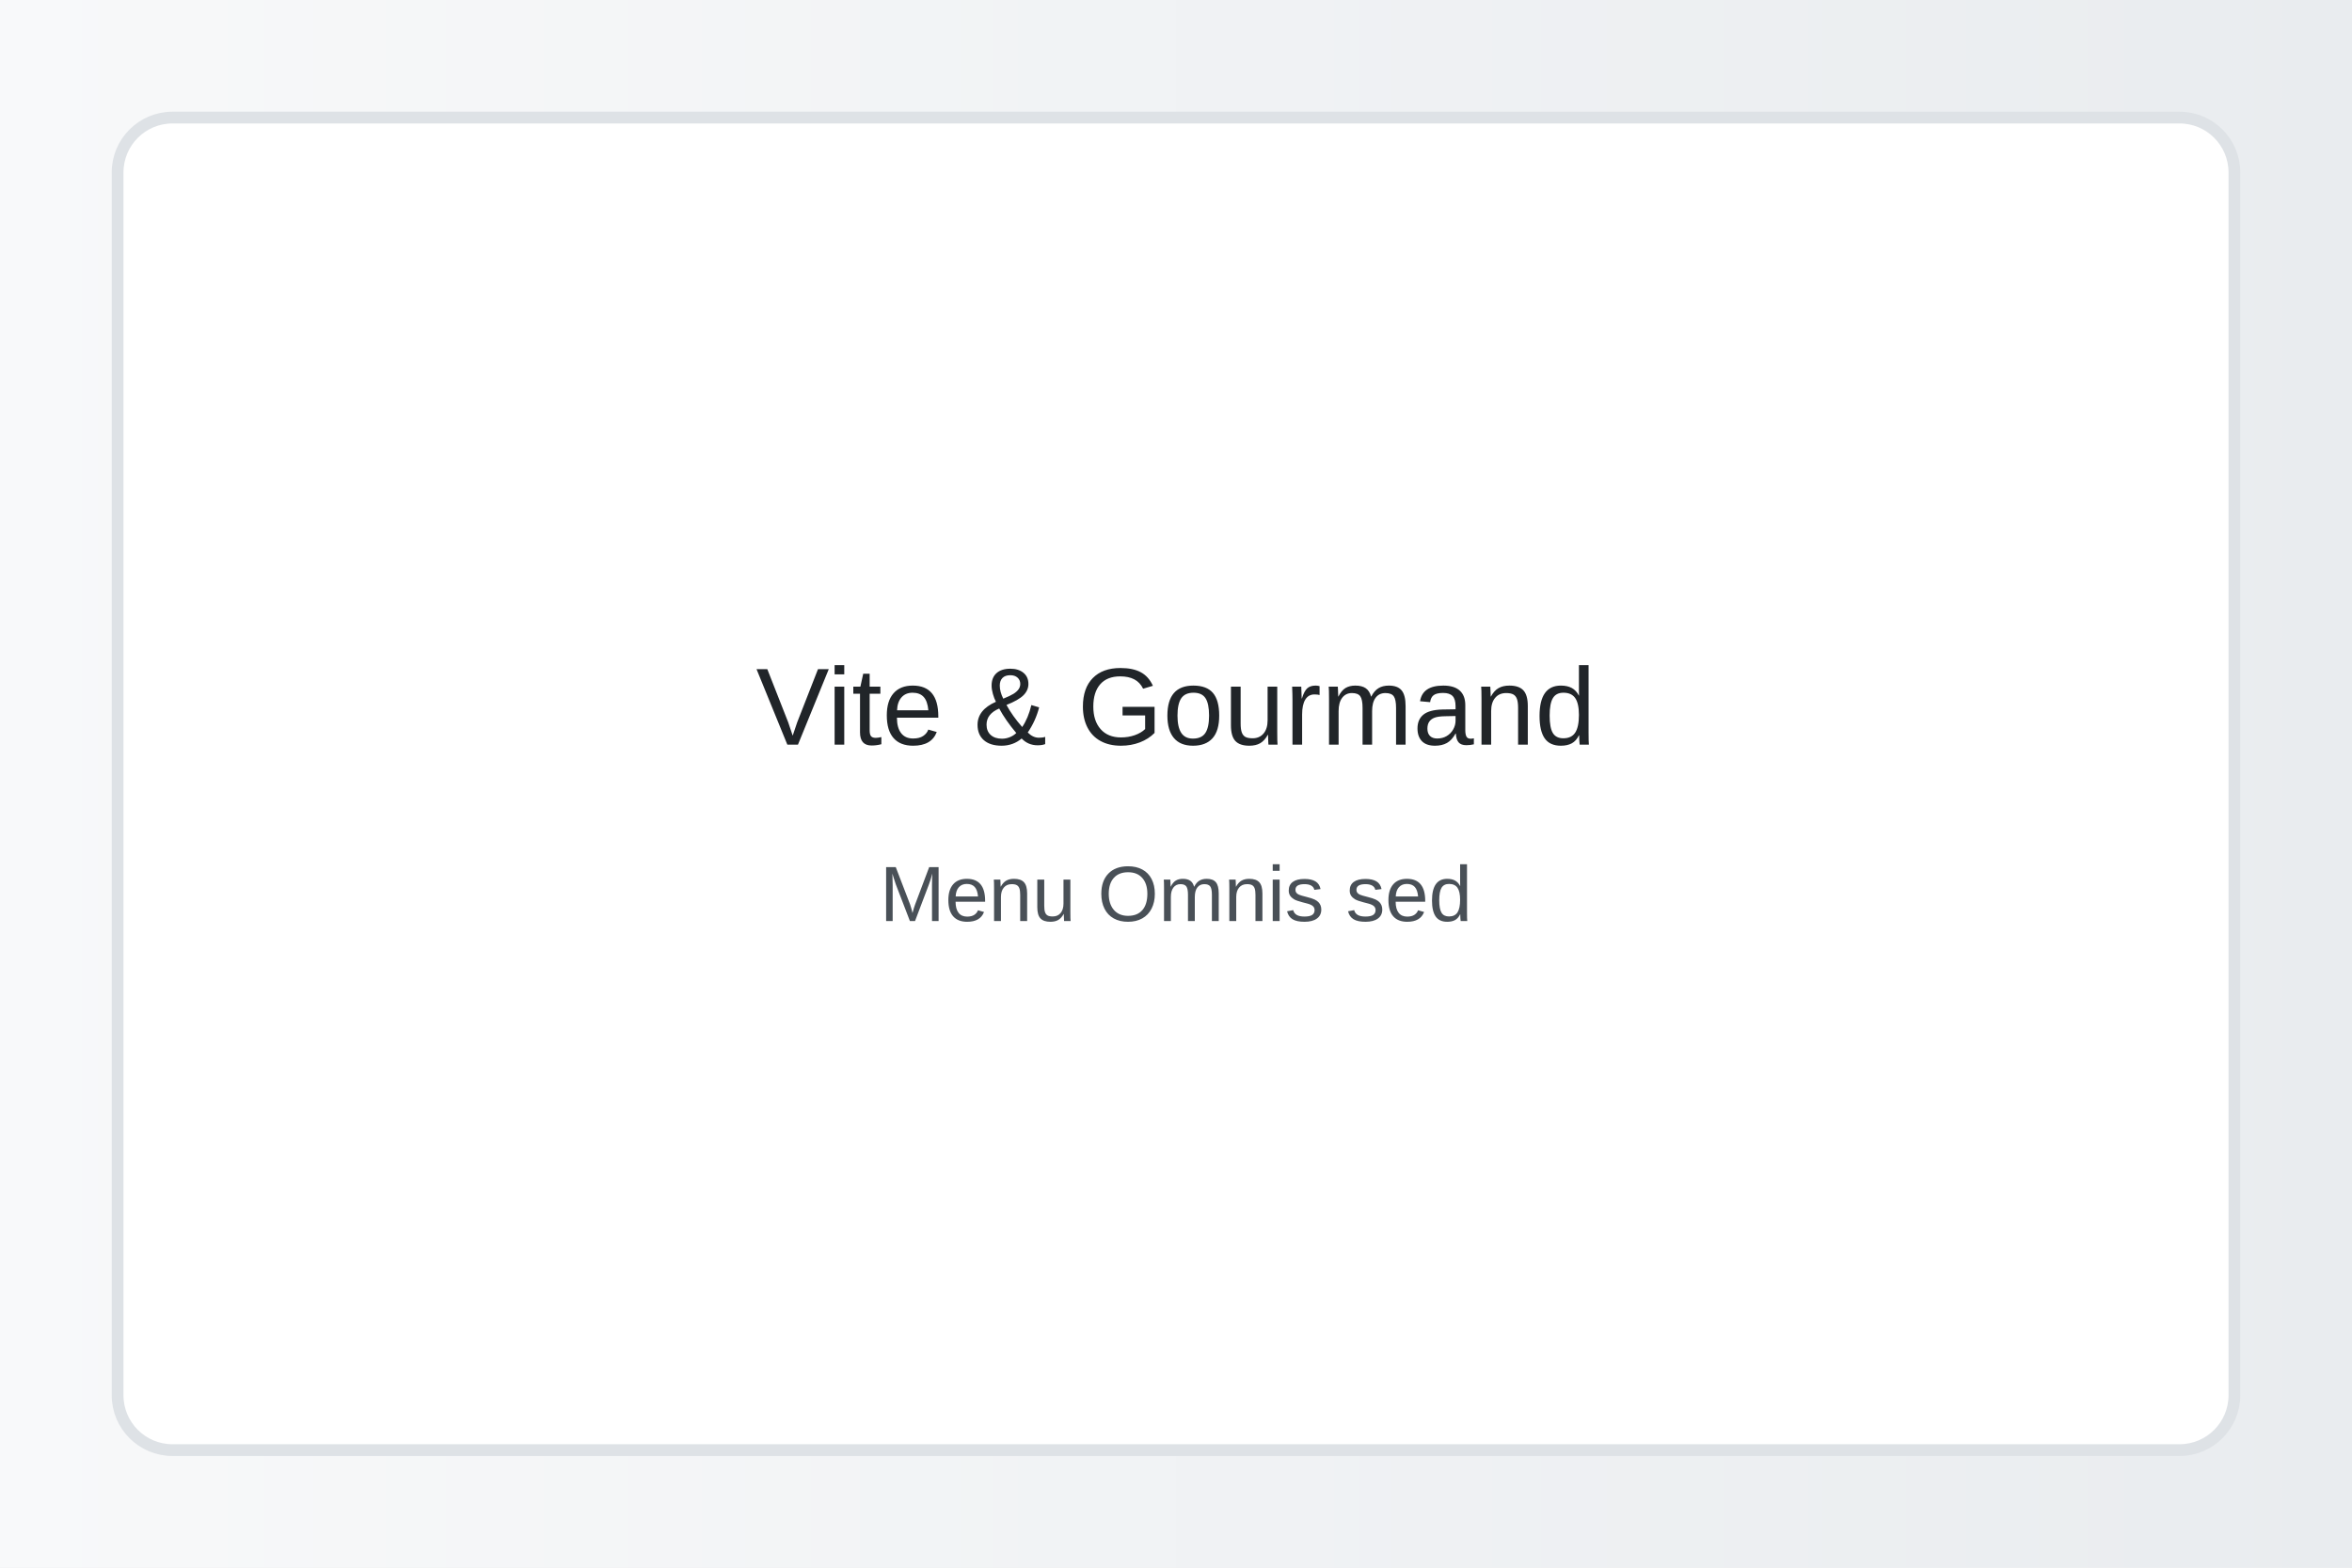
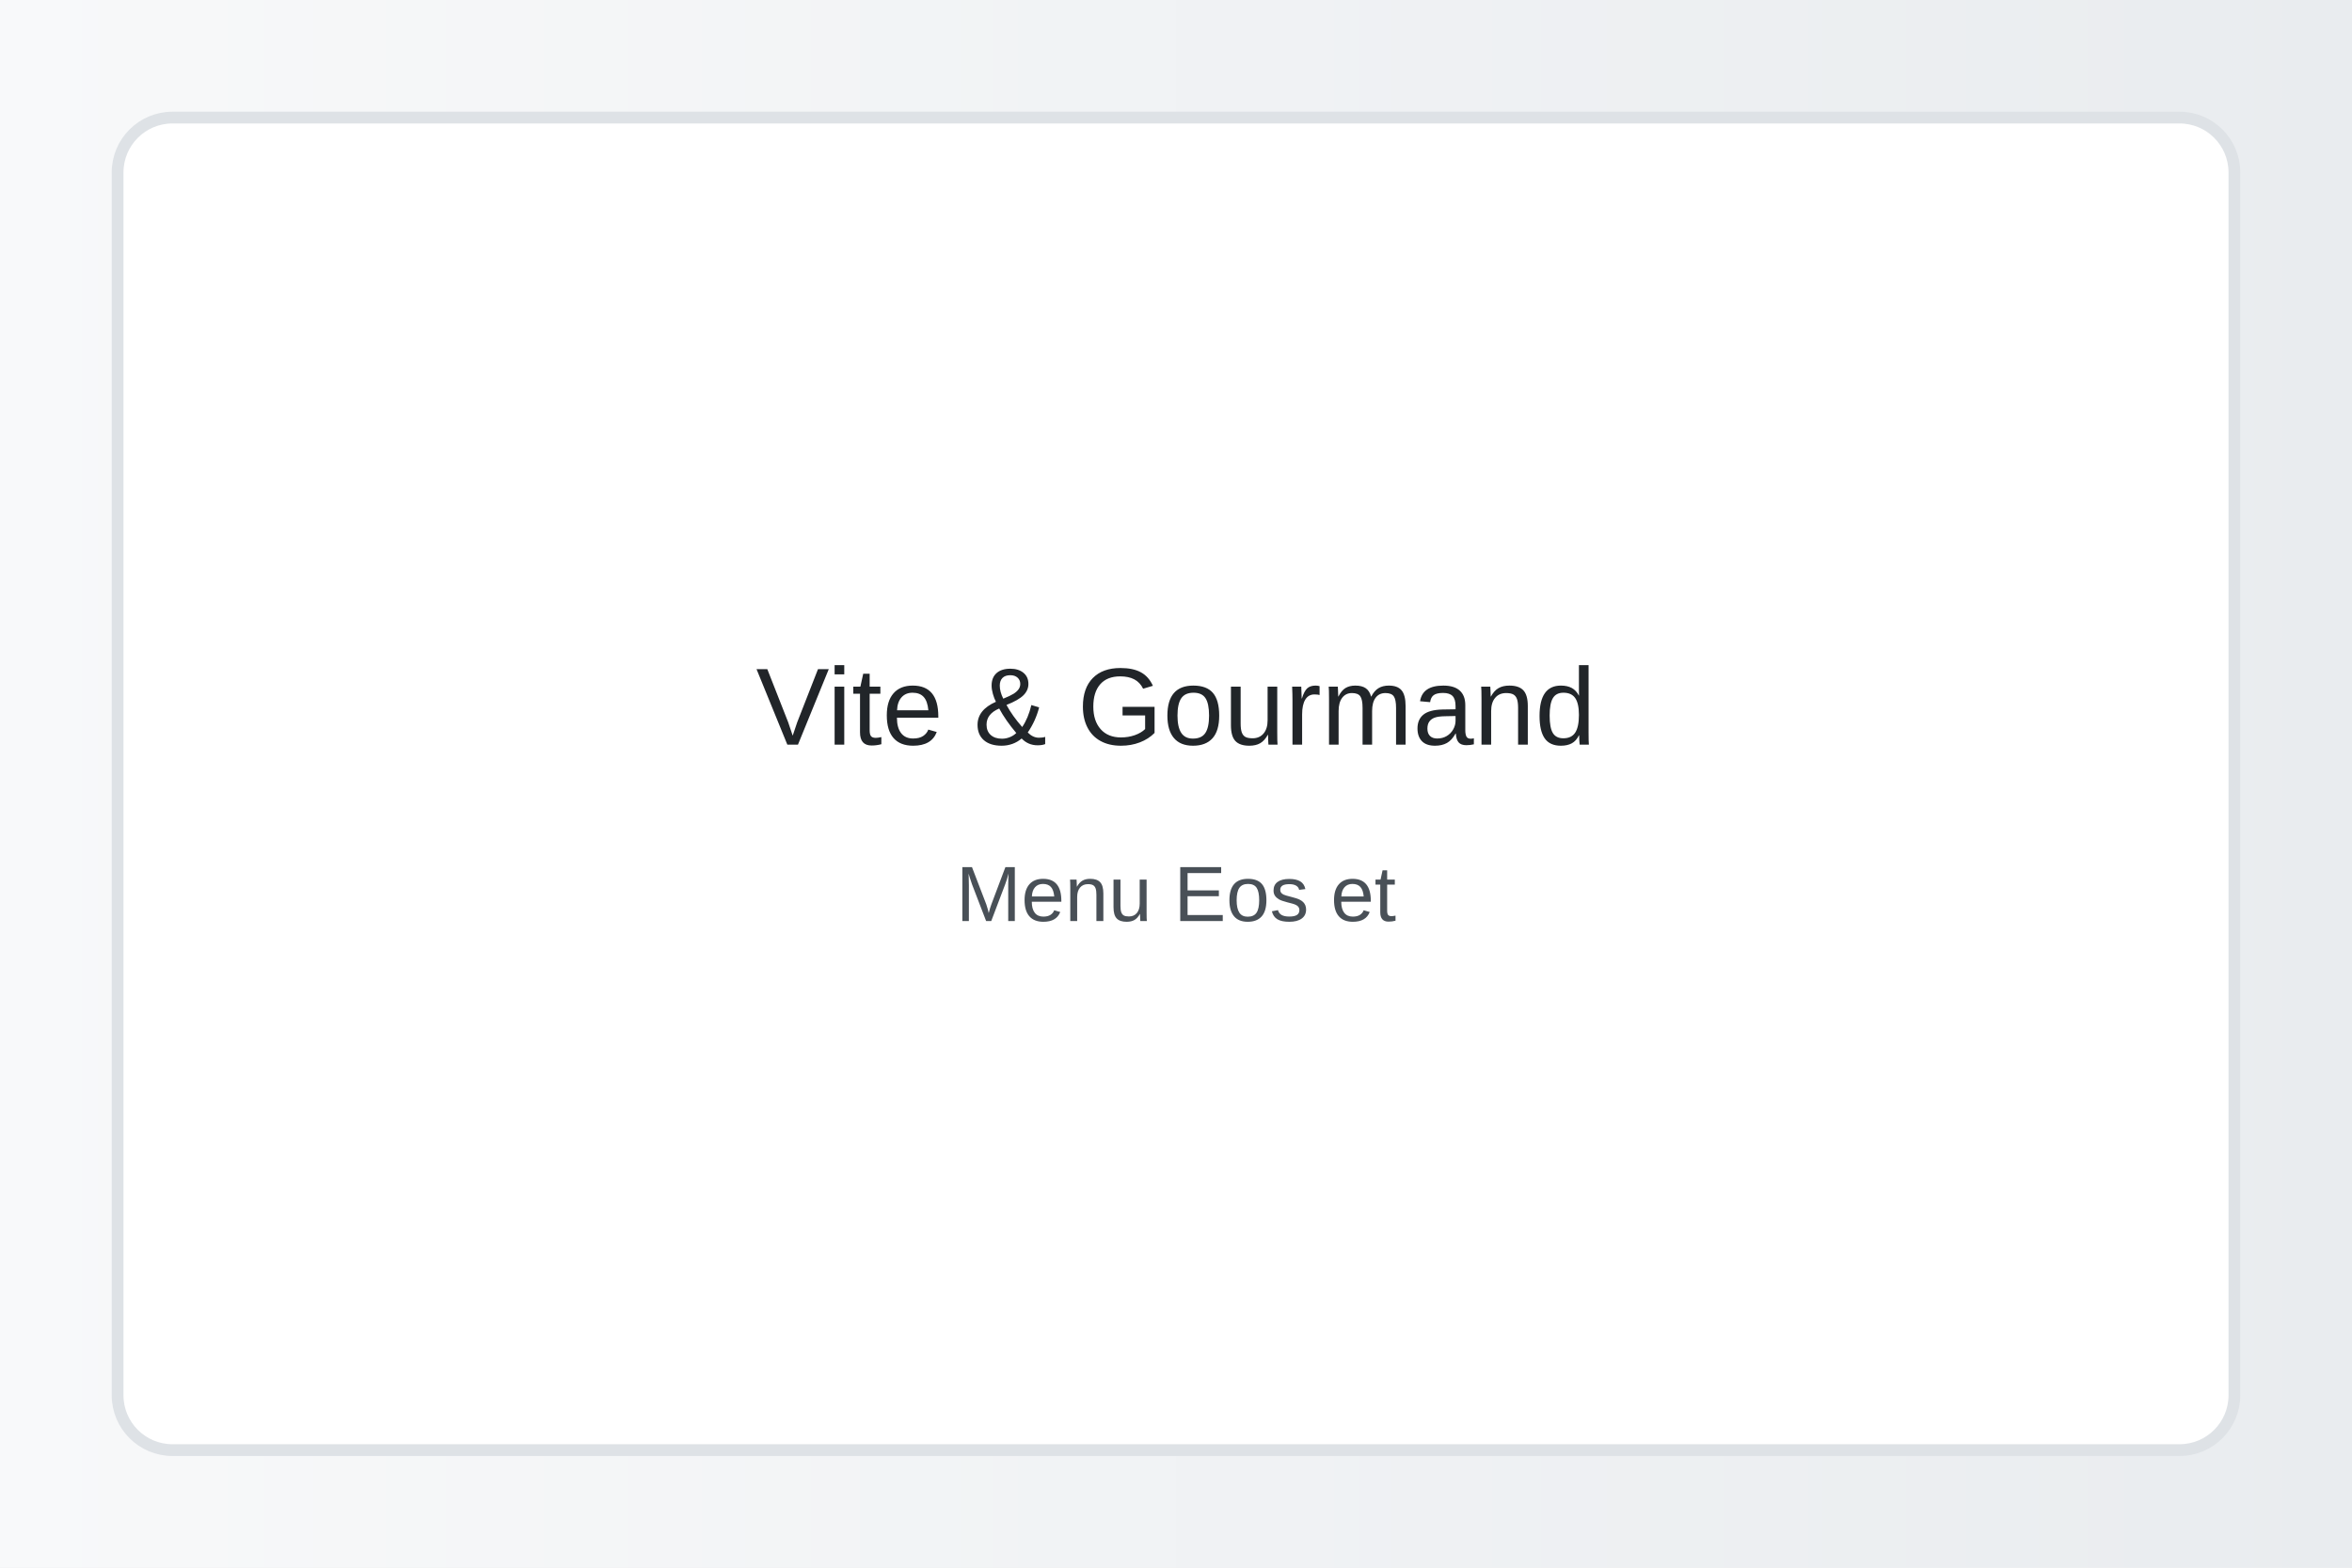
<svg xmlns="http://www.w3.org/2000/svg" width="1200" height="800">
  <defs>
    <linearGradient id="g" x1="0" x2="1">
      <stop offset="0" stop-color="#f8f9fa" />
      <stop offset="1" stop-color="#e9ecef" />
    </linearGradient>
  </defs>
  <rect width="100%" height="100%" fill="url(#g)" />
  <rect x="60" y="60" width="1080" height="680" rx="28" fill="#ffffff" stroke="#dee2e6" stroke-width="6" />
  <text x="600" y="380" font-family="Arial, sans-serif" font-size="56" text-anchor="middle" fill="#212529">Vite &amp; Gourmand</text>
-   <text x="600" y="470" font-family="Arial, sans-serif" font-size="40" text-anchor="middle" fill="#495057">Menu Omnis sed</text>
+   <text x="600" y="470" font-family="Arial, sans-serif" font-size="40" text-anchor="middle" fill="#495057">Menu Eos et</text>
</svg>
